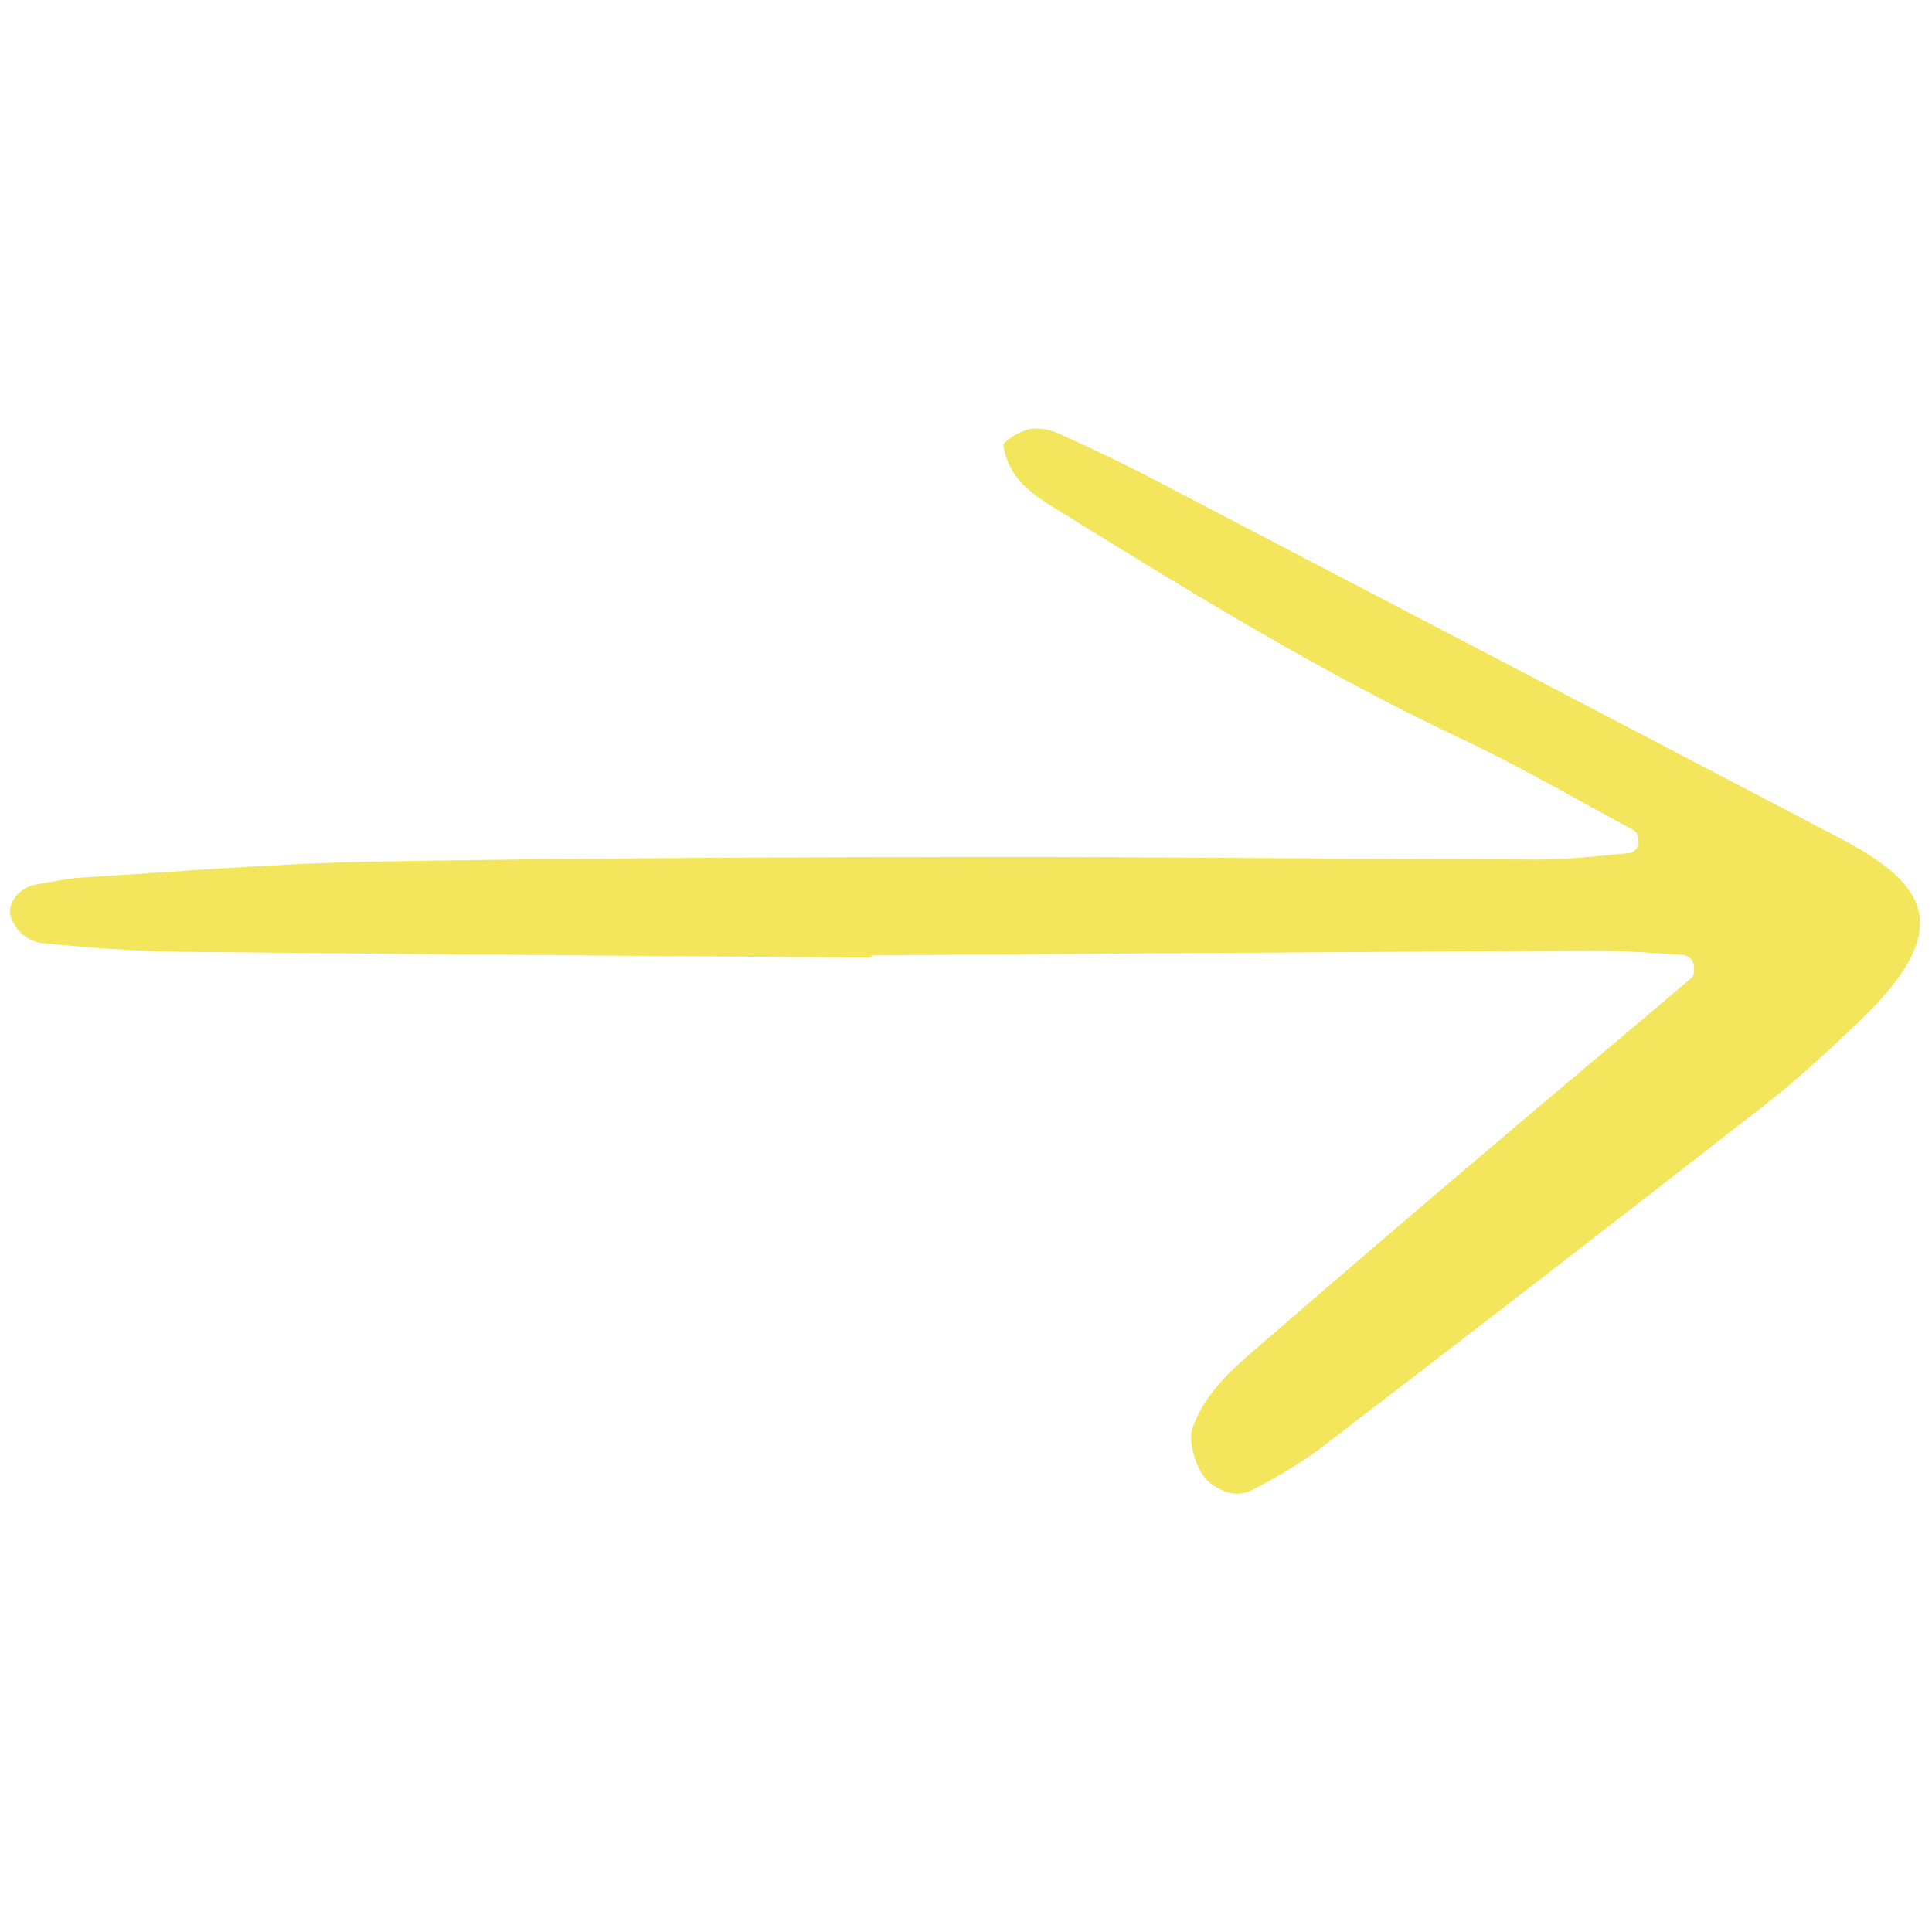
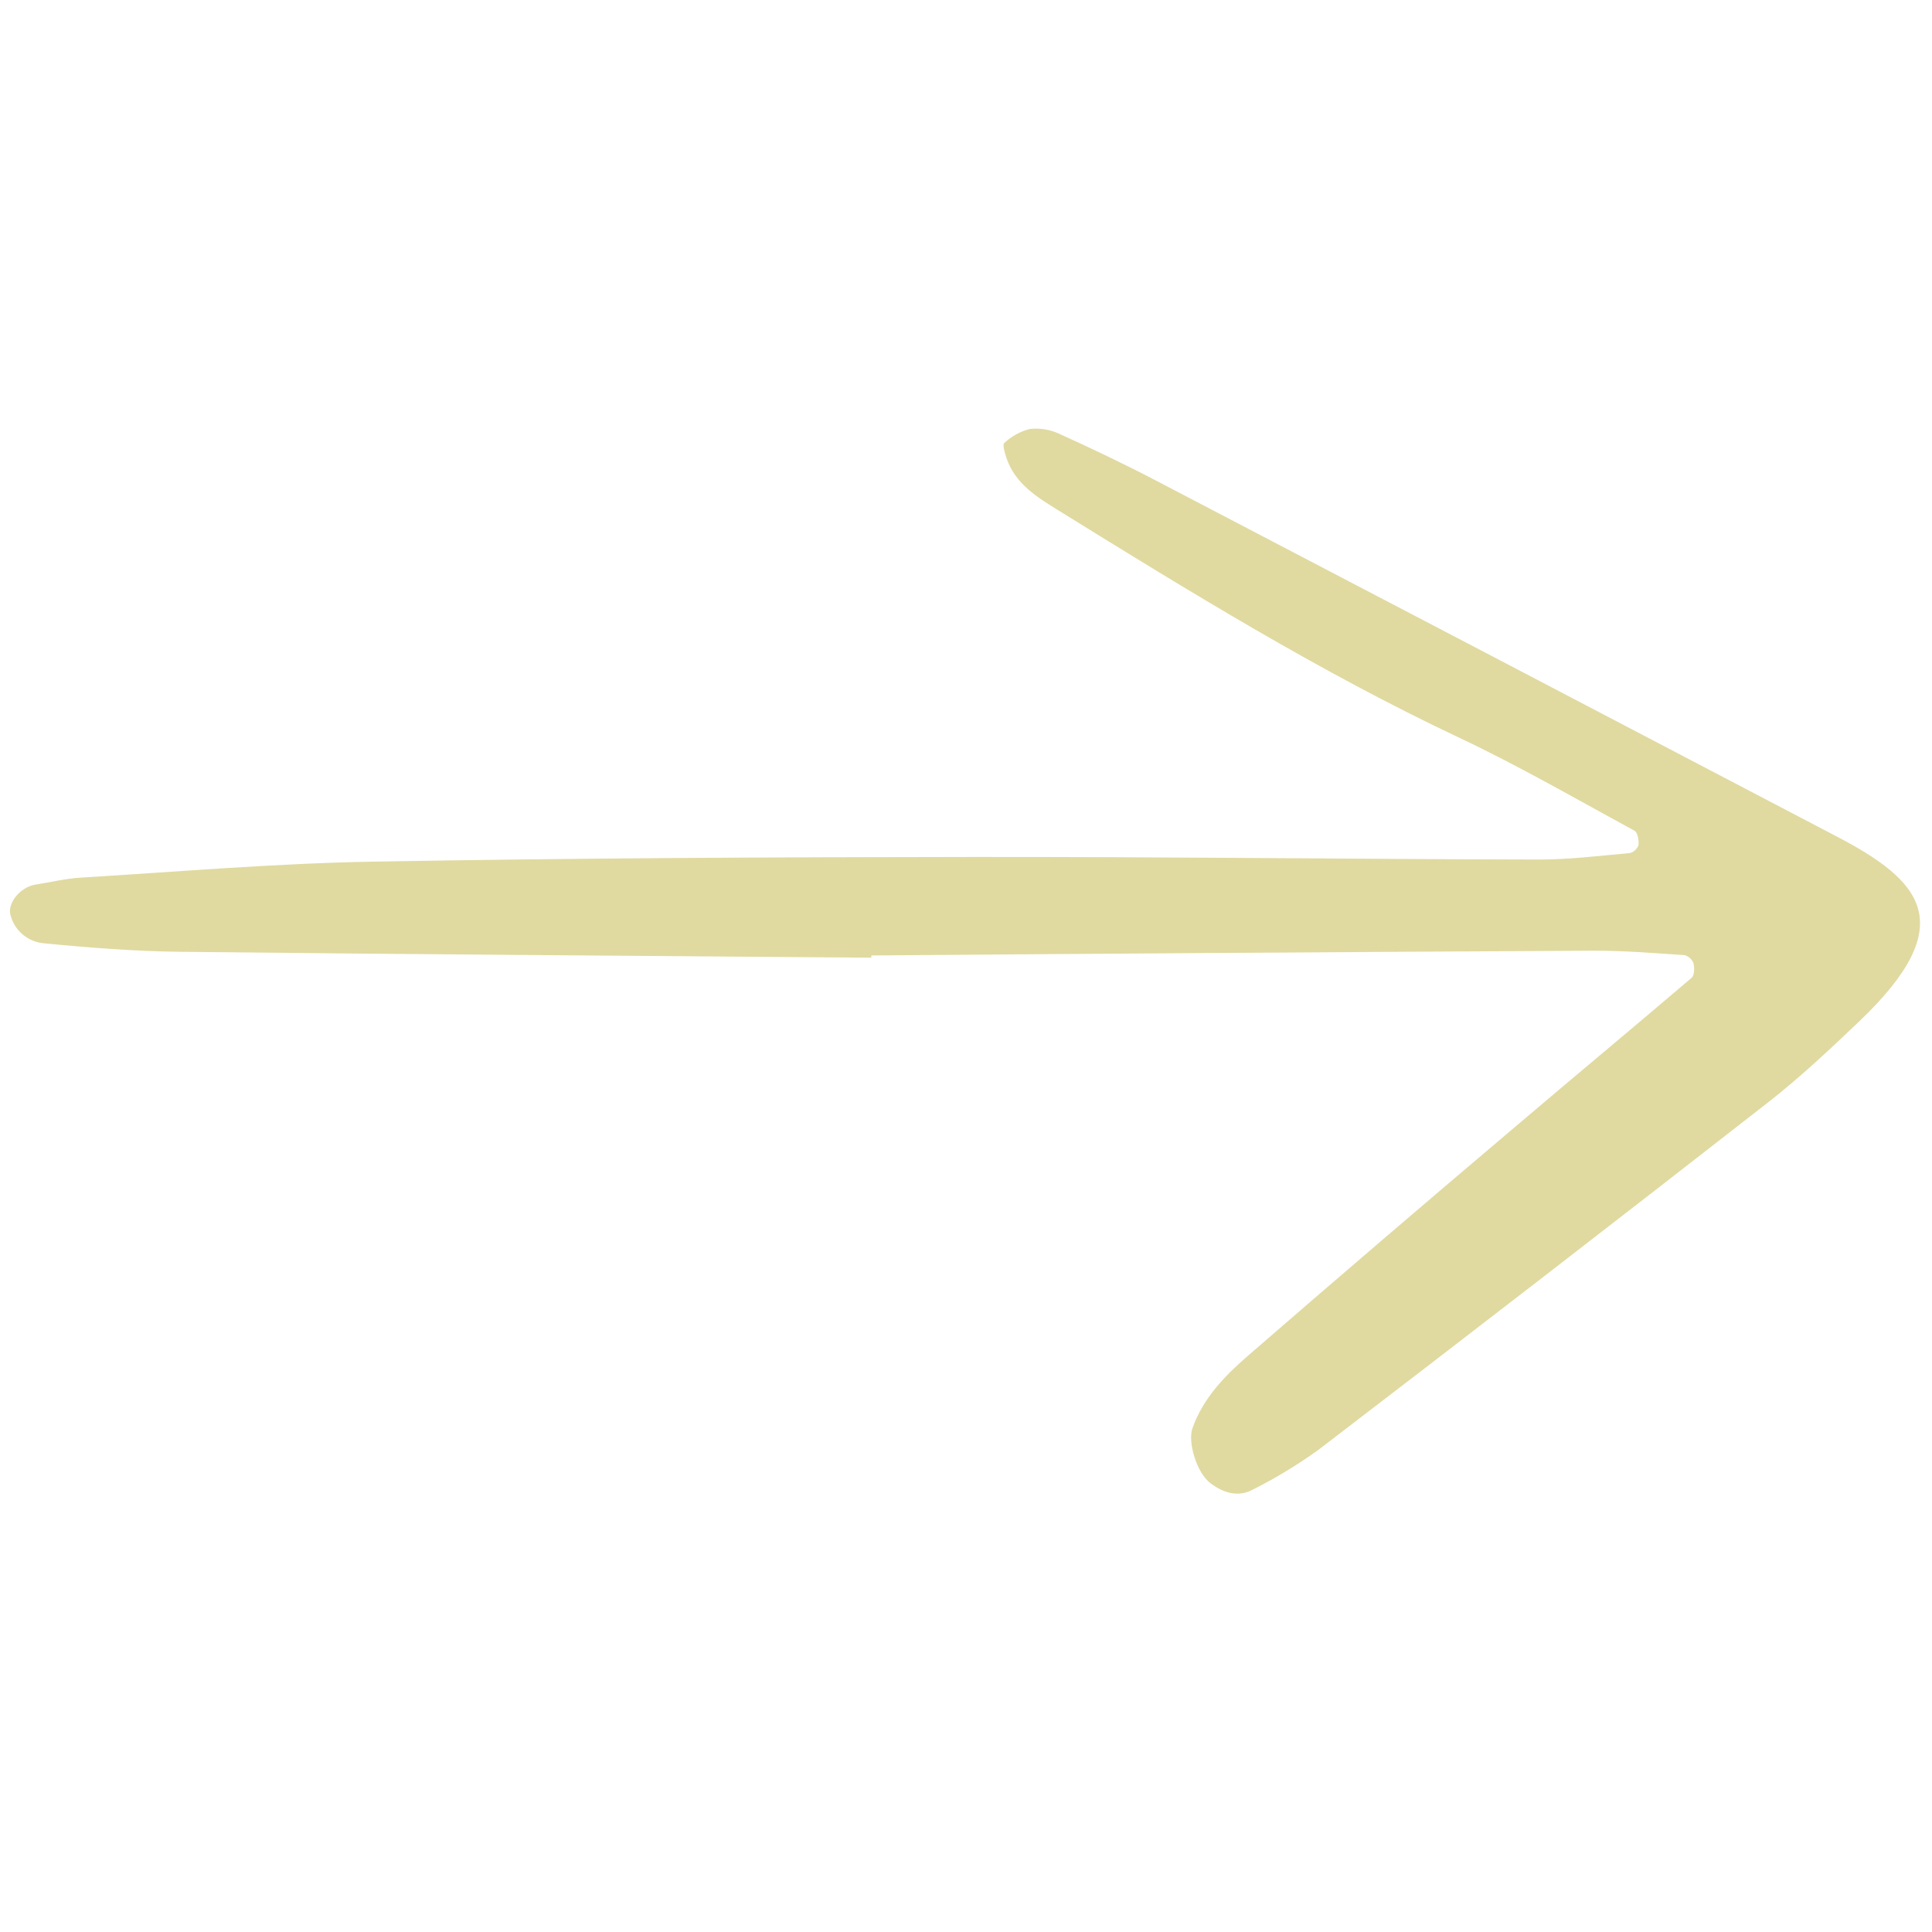
<svg xmlns="http://www.w3.org/2000/svg" viewBox="0 -33.5 151 151" fill="none">
  <g id="SVGRepo_bgCarrier" stroke-width="0" />
  <g id="SVGRepo_tracerCarrier" stroke-linecap="round" stroke-linejoin="round" />
  <g id="SVGRepo_iconCarrier">
-     <path d="M68.1 41.35C50.104 41.204 32.108 41.087 14.112 40.891C10.525 40.85 6.933 40.569 3.36 40.218C2.769 40.154 2.211 39.912 1.76 39.526C1.308 39.139 0.983 38.626 0.828 38.052C0.535 37.133 1.555 35.83 2.773 35.638C3.954 35.452 5.13 35.164 6.317 35.092C13.9 34.633 21.482 33.983 29.072 33.845C44.665 33.565 60.263 33.494 75.859 33.477C90.656 33.459 105.454 33.645 120.251 33.679C122.627 33.685 125.005 33.385 127.377 33.173C127.534 33.135 127.679 33.057 127.799 32.947C127.918 32.838 128.008 32.7 128.061 32.547C128.103 32.18 127.995 31.562 127.751 31.431C123.204 28.959 118.713 26.358 114.037 24.153C103.16 19.021 92.956 12.728 82.759 6.414C81.083 5.376 79.327 4.322 78.651 2.263C78.528 1.888 78.336 1.246 78.493 1.121C79.052 0.599 79.732 0.224 80.472 0.03C81.259 -0.063 82.057 0.064 82.776 0.398C85.324 1.552 87.854 2.757 90.333 4.051C108.051 13.301 125.763 22.562 143.469 31.833C150.157 35.312 153.336 38.685 145.307 46.333C142.994 48.538 140.654 50.739 138.139 52.699C126.475 61.801 114.768 70.846 103.018 79.836C101.403 80.996 99.699 82.027 97.923 82.921C96.764 83.55 95.605 83.177 94.604 82.423C93.504 81.593 92.82 79.179 93.2 78.118C94.043 75.762 95.724 74.033 97.528 72.468C104.475 66.441 111.46 60.458 118.481 54.518C123.044 50.636 127.655 46.812 132.211 42.922C132.436 42.731 132.447 42.135 132.356 41.777C132.296 41.621 132.199 41.483 132.074 41.374C131.949 41.264 131.799 41.187 131.638 41.148C129.256 40.992 126.871 40.793 124.488 40.805C105.691 40.904 86.895 41.028 68.098 41.177L68.1 41.35Z" fill="#f3e65c" />
+     <path d="M68.1 41.35C50.104 41.204 32.108 41.087 14.112 40.891C10.525 40.85 6.933 40.569 3.36 40.218C2.769 40.154 2.211 39.912 1.76 39.526C1.308 39.139 0.983 38.626 0.828 38.052C0.535 37.133 1.555 35.83 2.773 35.638C3.954 35.452 5.13 35.164 6.317 35.092C13.9 34.633 21.482 33.983 29.072 33.845C44.665 33.565 60.263 33.494 75.859 33.477C90.656 33.459 105.454 33.645 120.251 33.679C122.627 33.685 125.005 33.385 127.377 33.173C127.534 33.135 127.679 33.057 127.799 32.947C127.918 32.838 128.008 32.7 128.061 32.547C128.103 32.18 127.995 31.562 127.751 31.431C123.204 28.959 118.713 26.358 114.037 24.153C103.16 19.021 92.956 12.728 82.759 6.414C81.083 5.376 79.327 4.322 78.651 2.263C78.528 1.888 78.336 1.246 78.493 1.121C79.052 0.599 79.732 0.224 80.472 0.03C81.259 -0.063 82.057 0.064 82.776 0.398C85.324 1.552 87.854 2.757 90.333 4.051C108.051 13.301 125.763 22.562 143.469 31.833C150.157 35.312 153.336 38.685 145.307 46.333C142.994 48.538 140.654 50.739 138.139 52.699C126.475 61.801 114.768 70.846 103.018 79.836C101.403 80.996 99.699 82.027 97.923 82.921C96.764 83.55 95.605 83.177 94.604 82.423C93.504 81.593 92.82 79.179 93.2 78.118C94.043 75.762 95.724 74.033 97.528 72.468C104.475 66.441 111.46 60.458 118.481 54.518C123.044 50.636 127.655 46.812 132.211 42.922C132.436 42.731 132.447 42.135 132.356 41.777C132.296 41.621 132.199 41.483 132.074 41.374C131.949 41.264 131.799 41.187 131.638 41.148C129.256 40.992 126.871 40.793 124.488 40.805C105.691 40.904 86.895 41.028 68.098 41.177L68.1 41.35Z" fill="#e0daa1" />
  </g>
</svg>
